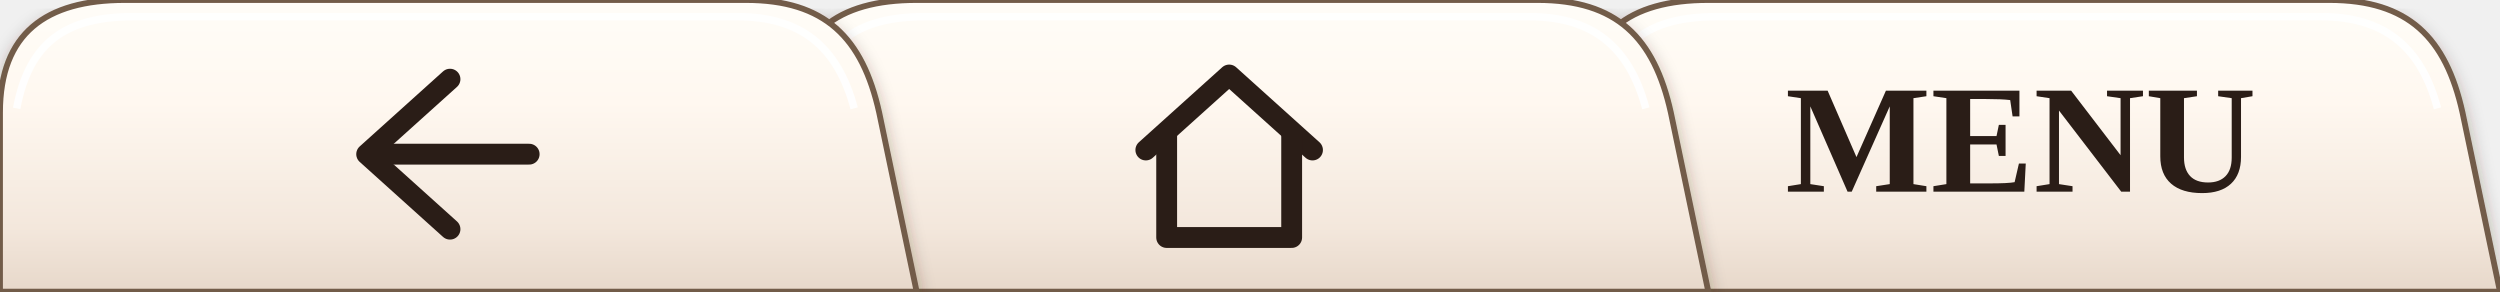
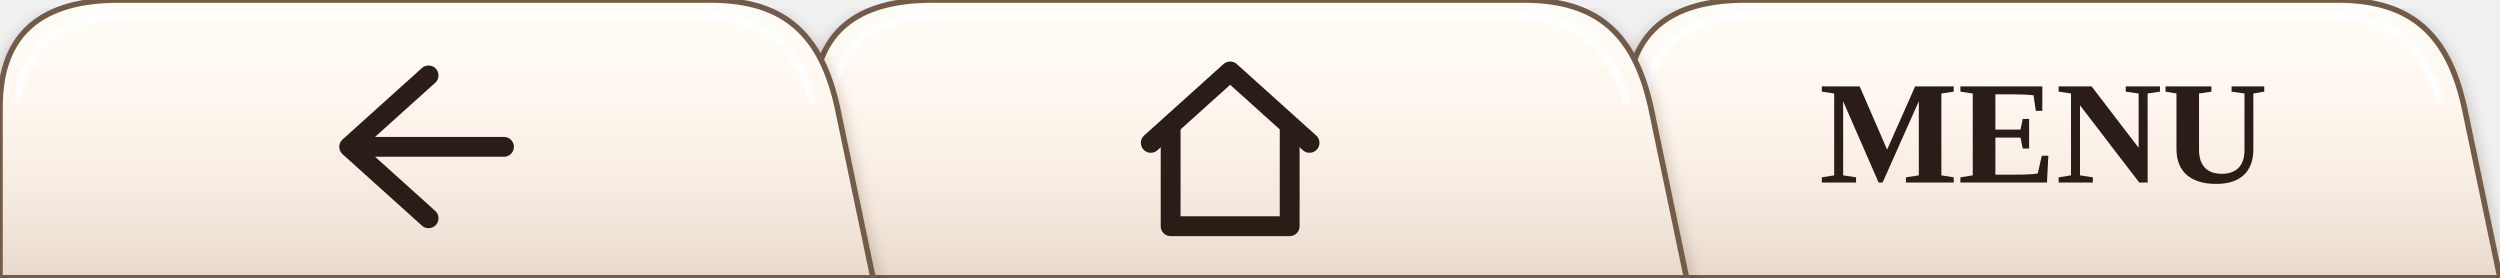
- <svg xmlns="http://www.w3.org/2000/svg" width="600" height="70" viewBox="0 0 600 70" role="img" aria-label="Tab Lab matching right navigation preview">
+ <svg xmlns="http://www.w3.org/2000/svg" width="630" height="70" viewBox="0 0 630 70" role="img" aria-label="Tab Lab matching right navigation preview">
  <defs>
    <linearGradient id="cream" x1="0" y1="0" x2="0" y2="1">
      <stop offset="0" stop-color="#fffdf8" />
      <stop offset=".35" stop-color="#fff8f0" />
      <stop offset=".78" stop-color="#f3e7dc" />
      <stop offset="1" stop-color="#e7d8ca" />
    </linearGradient>
    <filter id="tabShadow" x="-25%" y="-30%" width="160%" height="190%">
      <feDropShadow dx="0" dy="2" stdDeviation="2" flood-color="#3d2a1f" flood-opacity=".36" />
    </filter>
  </defs>
-   <g transform="translate(380 0)">
+   <g transform="translate(410 0)">
    <g filter="url(#tabShadow)">
      <path d="M0 70 V27 C0 8 11 0 30 0 H179 C198 0 207 9 211 27 L220 70 Z" fill="url(#cream)" stroke="#725b49" stroke-width="1.4" />
    </g>
    <path d="M4 26 C7 10 16 4 32 4 H177 C192 4 201 11 205 26" fill="none" stroke="#fff" stroke-opacity=".9" stroke-width="1.8" />
    <text x="105" y="46" text-anchor="middle" font-family="Georgia,'Times New Roman',serif" font-size="37" font-weight="700" fill="#2a1d17">MENU</text>
  </g>
-   <g transform="translate(190 0)">
+   <g transform="translate(205 0)">
    <g filter="url(#tabShadow)">
      <path d="M0 70 V27 C0 8 11 0 30 0 H179 C198 0 207 9 211 27 L220 70 Z" fill="url(#cream)" stroke="#725b49" stroke-width="1.4" />
    </g>
    <path d="M4 26 C7 10 16 4 32 4 H177 C192 4 201 11 205 26" fill="none" stroke="#fff" stroke-opacity=".9" stroke-width="1.8" />
    <g transform="translate(105 37)" fill="none" stroke="#2a1d17" stroke-width="5" stroke-linecap="round" stroke-linejoin="round">
      <path d="M-20 -1 L0 -19 L20 -1" />
      <path d="M-15 -5 V20 H15 V-5" />
    </g>
  </g>
  <g>
    <g filter="url(#tabShadow)">
      <path d="M0 70 V27 C0 8 11 0 30 0 H179 C198 0 207 9 211 27 L220 70 Z" fill="url(#cream)" stroke="#725b49" stroke-width="1.4" />
    </g>
    <path d="M4 26 C7 10 16 4 32 4 H177 C192 4 201 11 205 26" fill="none" stroke="#fff" stroke-opacity=".9" stroke-width="1.8" />
    <g transform="translate(105 37)" fill="none" stroke="#2a1d17" stroke-width="5" stroke-linecap="round" stroke-linejoin="round">
      <path d="M3 -18 L-17 0 L3 18" />
      <path d="M-15 0 H22" />
    </g>
  </g>
</svg>
